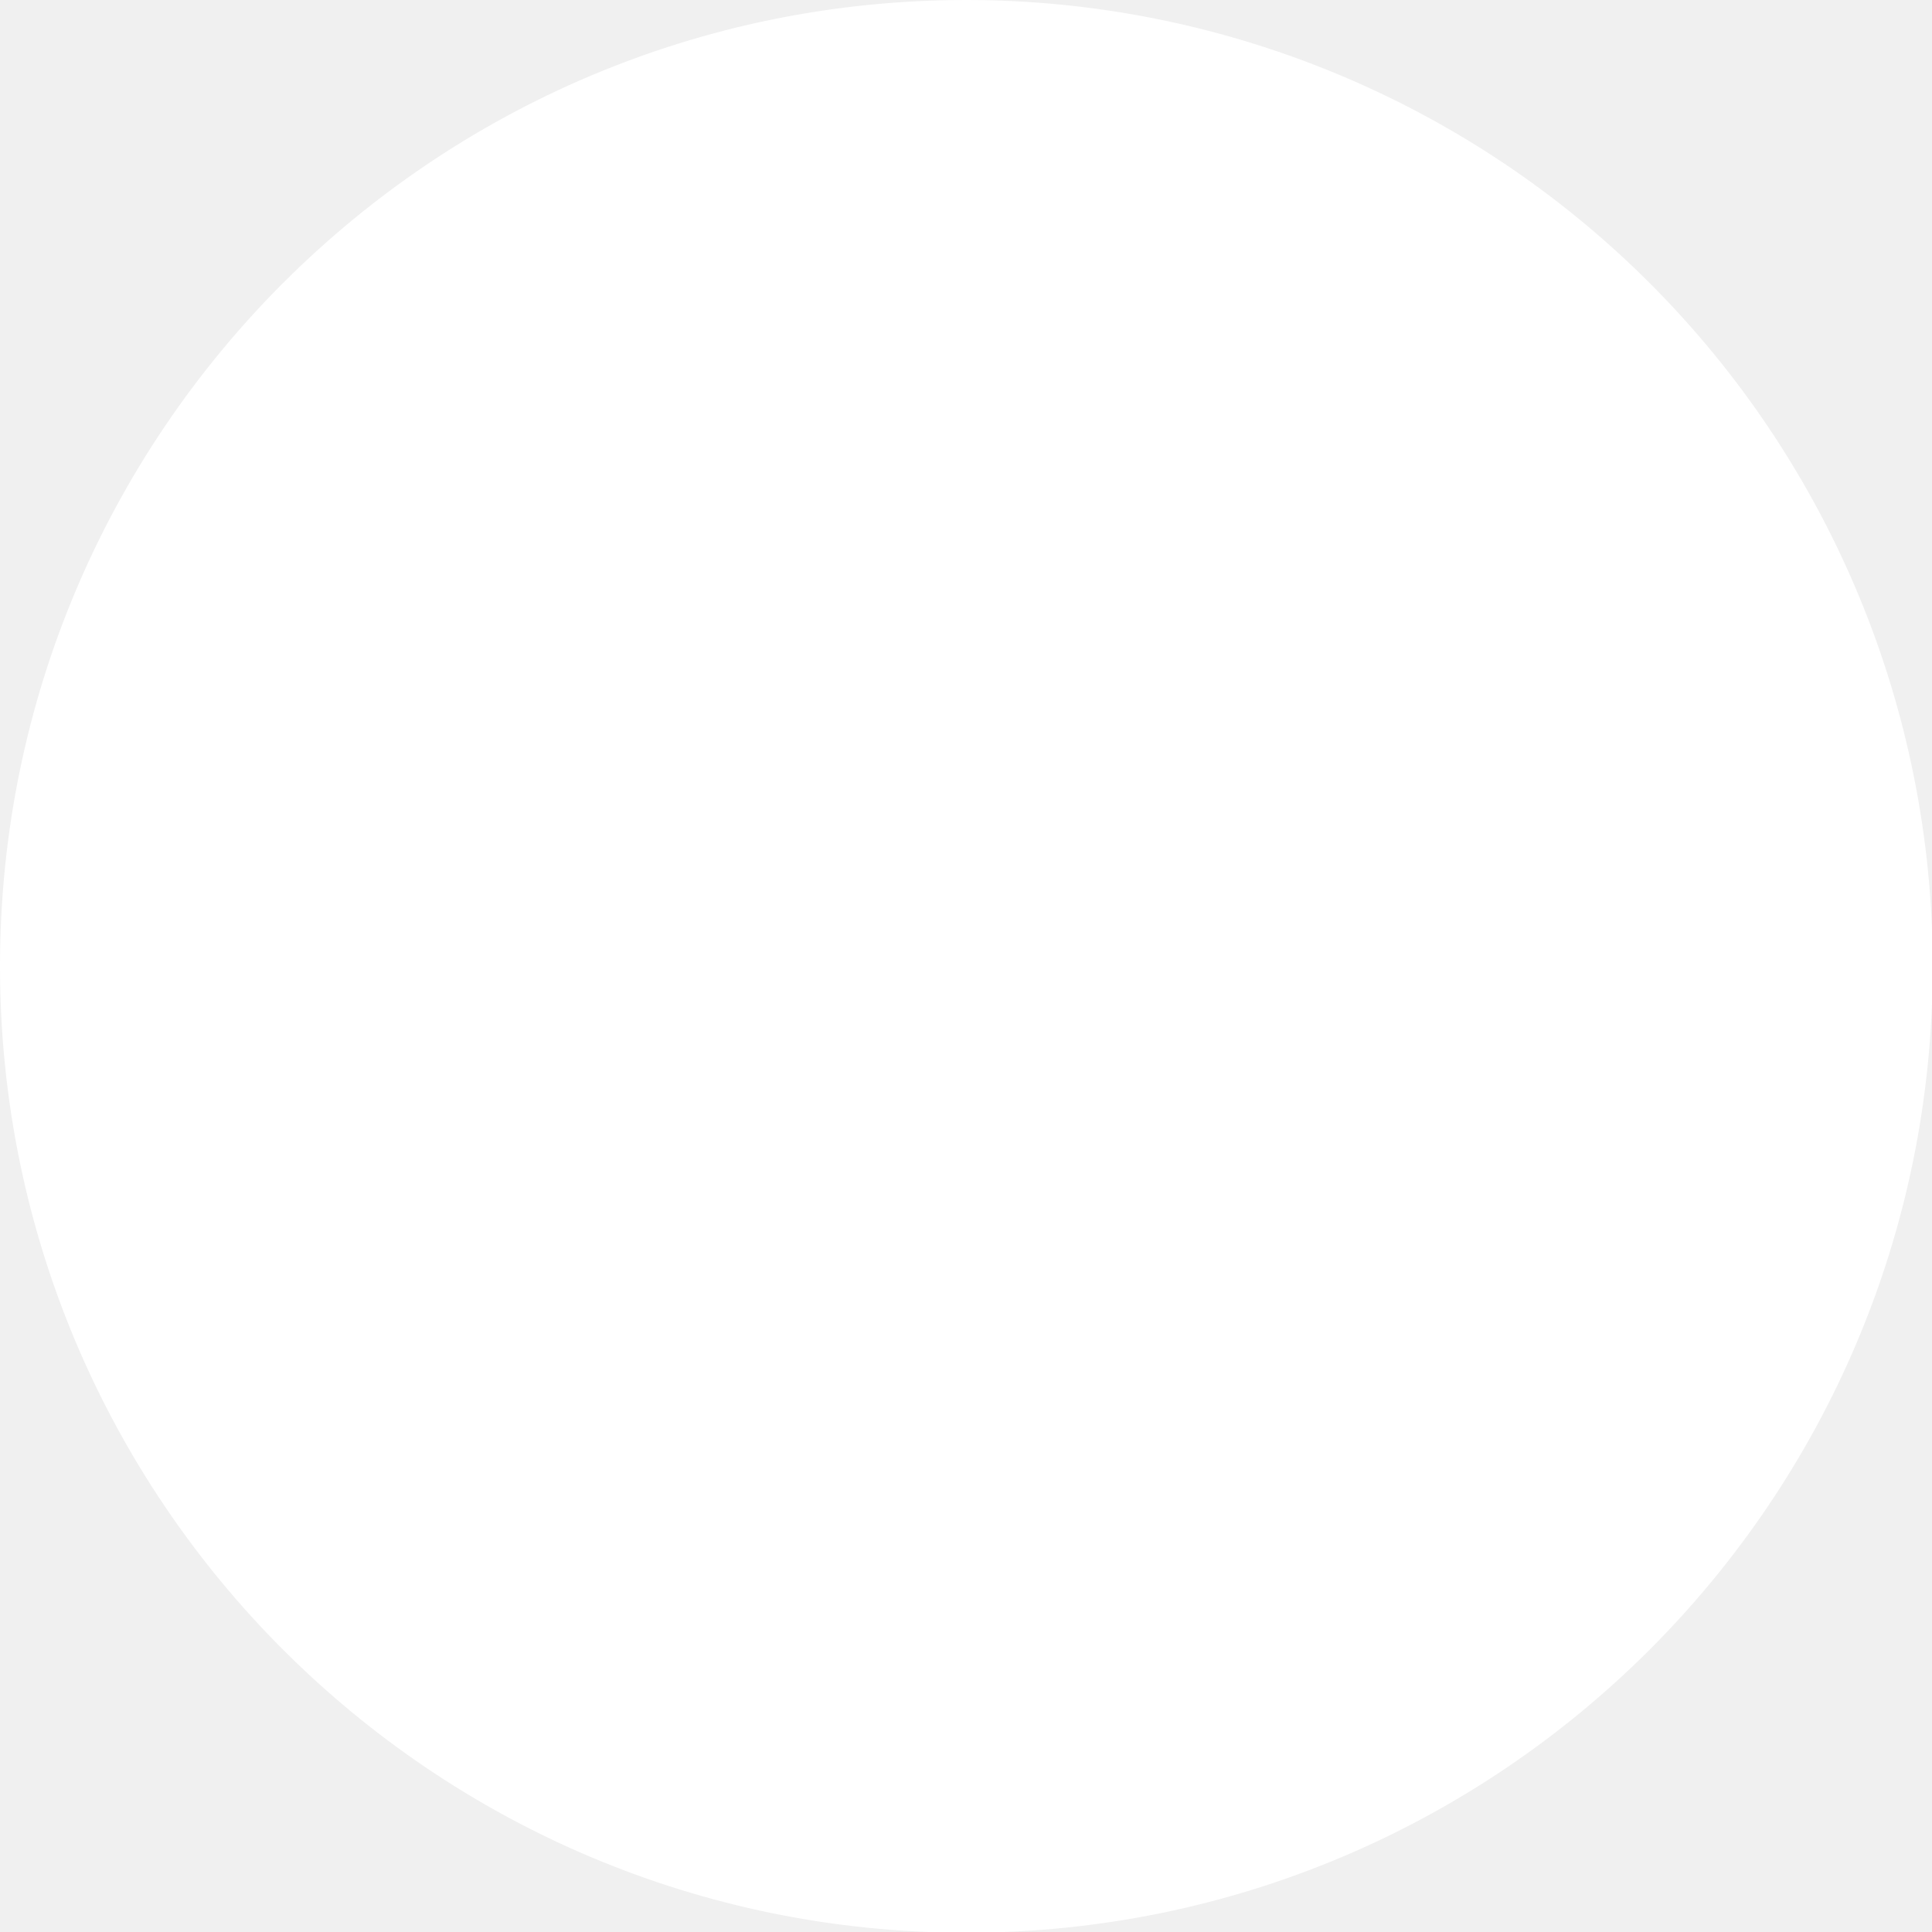
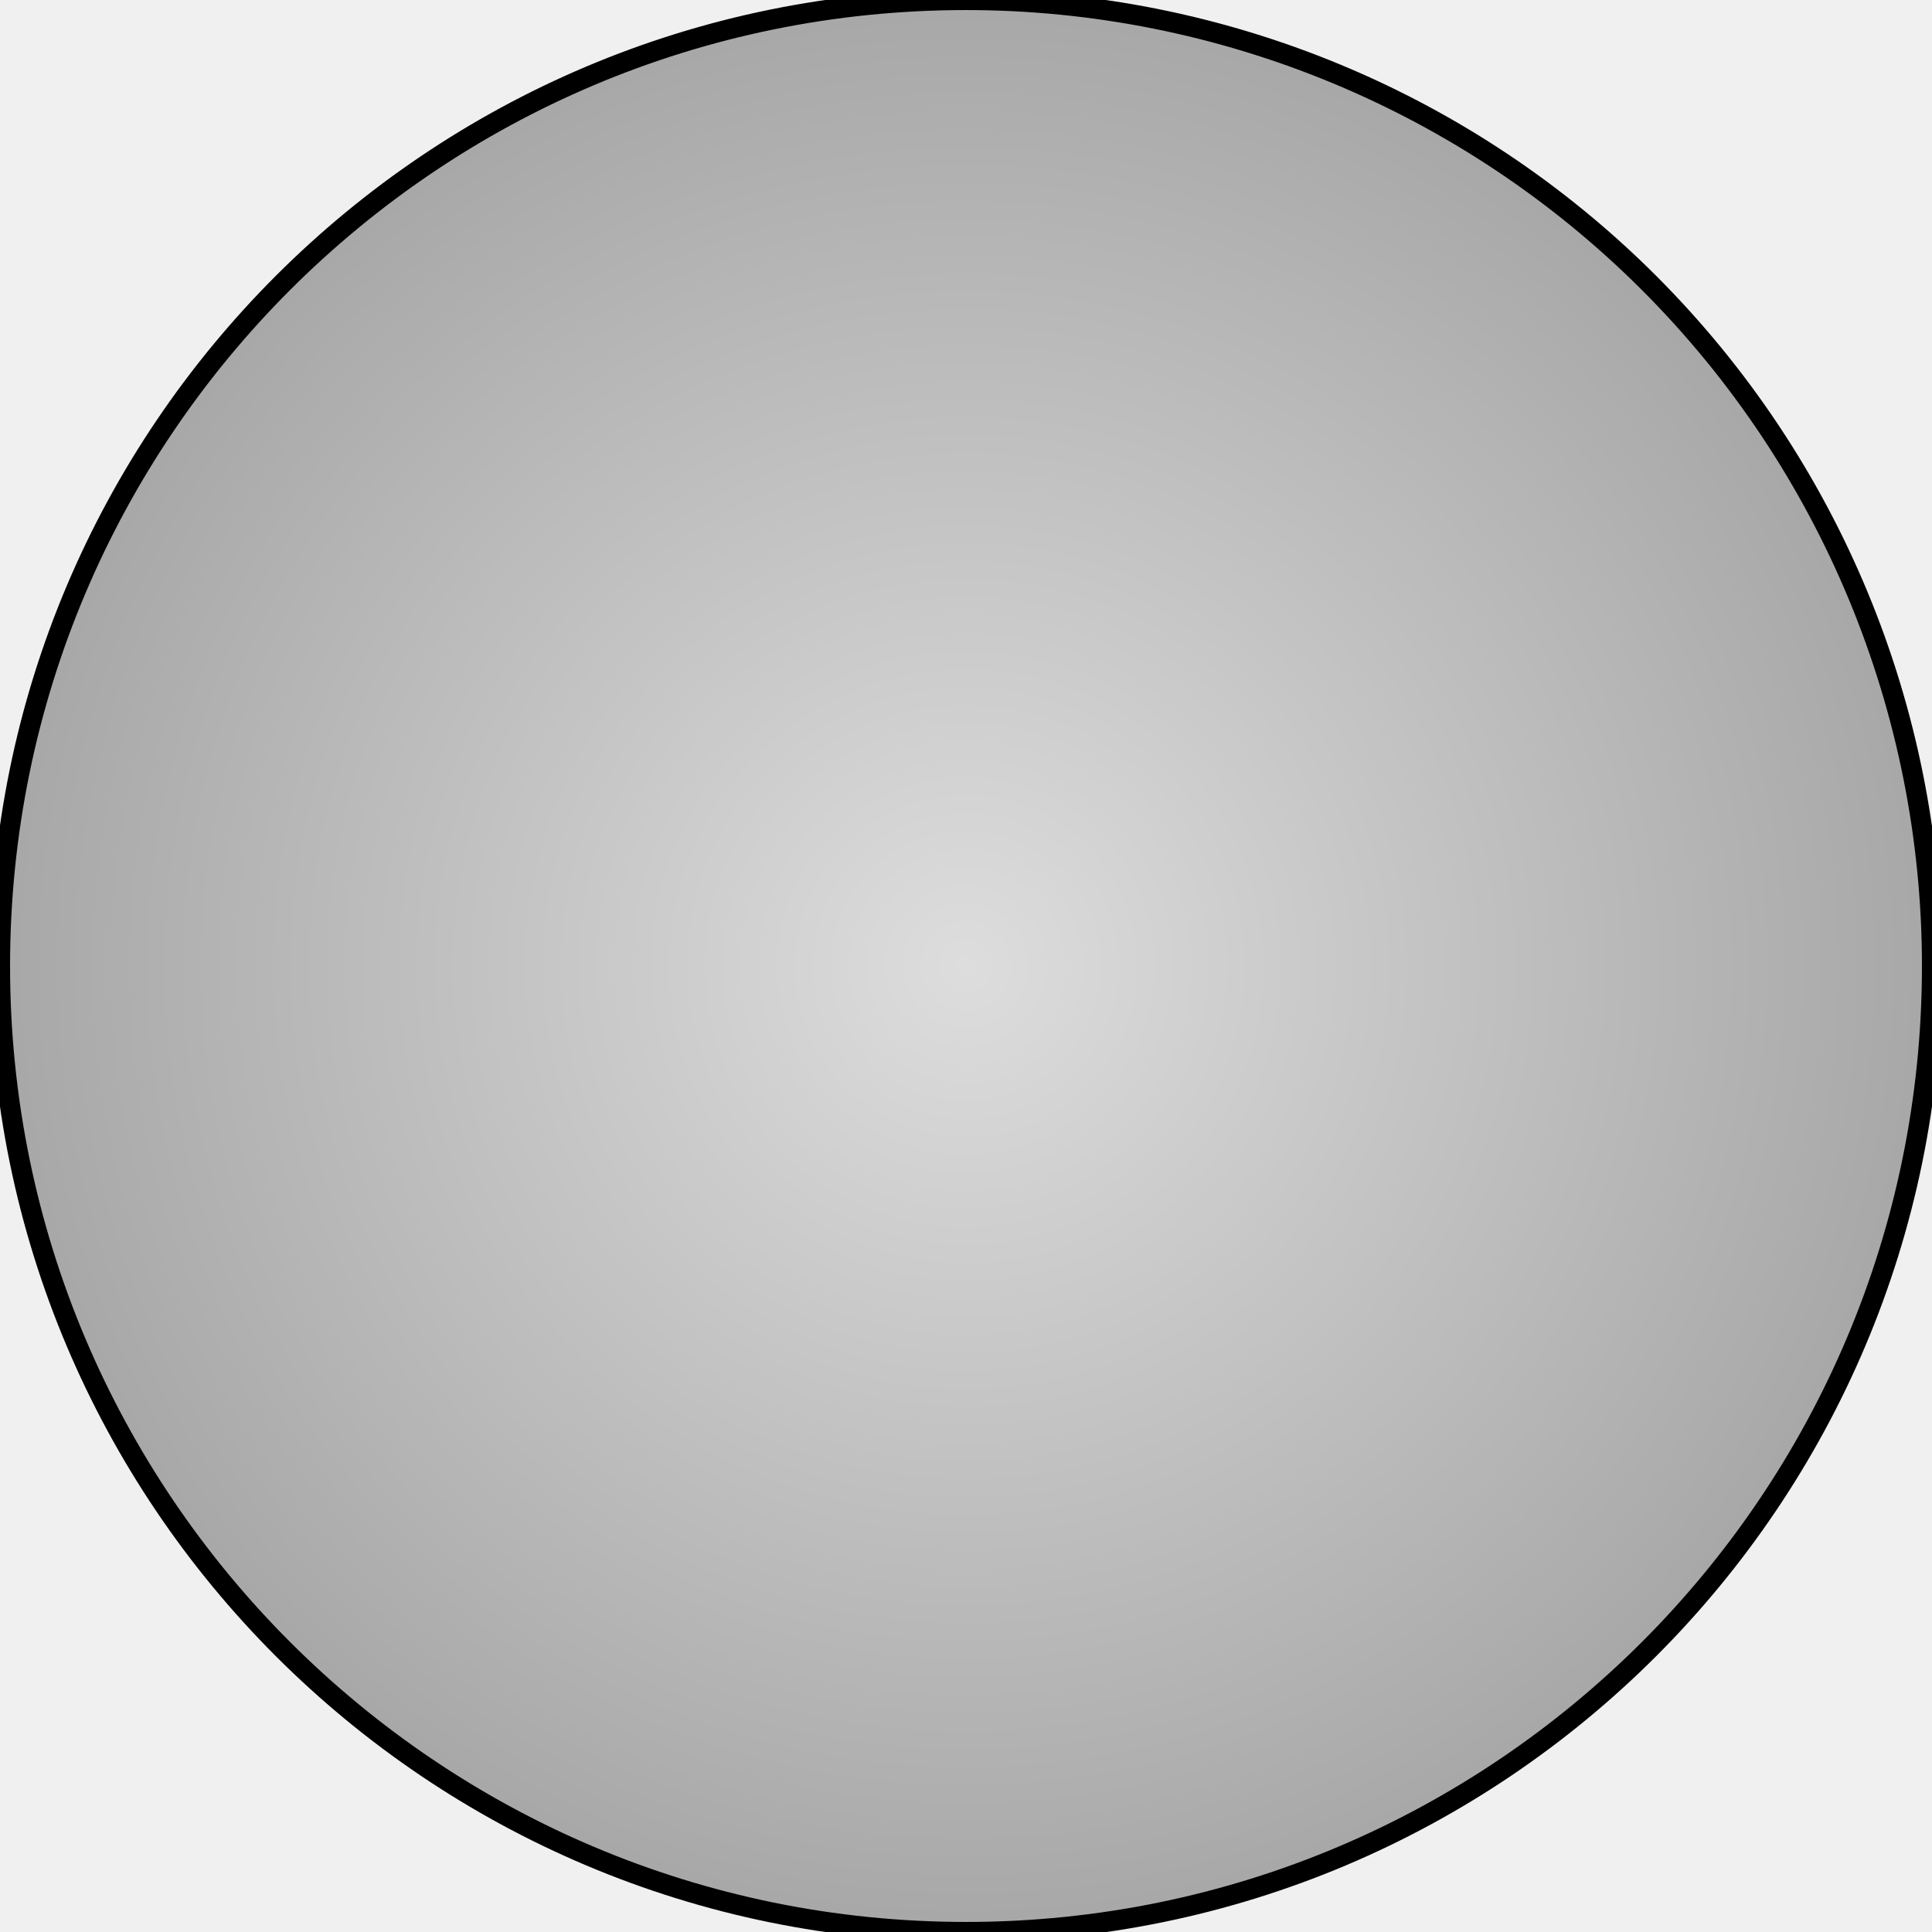
- <svg xmlns="http://www.w3.org/2000/svg" width="688" height="688">
-   <g id="imagebot_1">
-     <path fill="#ffffff" stroke="#ffffff" stroke-width="3" stroke-linejoin="round" stroke-linecap="round" id="imagebot_2" d="M 1.5 344.127 L 1.5 344.127 C 1.5 154.899 154.899 1.5 344.127 1.5 L 344.127 1.5 C 434.997 1.5 522.146 37.598 586.401 101.854 C 650.656 166.108 686.754 253.257 686.754 344.127 L 686.754 344.127 C 686.754 533.354 533.354 686.754 344.127 686.754 L 344.127 686.754 C 154.899 686.754 1.5 533.354 1.5 344.127 z" />
+ <svg xmlns="http://www.w3.org/2000/svg" version="1.1" viewBox="0.0 0.0 96.0 96.0" fill="none" stroke="none" stroke-linecap="square" stroke-miterlimit="10">
+   <clipPath id="p.0">
+     <path d="m0 0l96.0 0l0 96.0l-96.0 0l0 -96.0z" clip-rule="nonzero" />
+   </clipPath>
+   <g clip-path="url(#p.0)">
+     <path fill="#000000" fill-opacity="0.0" d="m0 0l96.0 0l0 96.0l-96.0 0z" fill-rule="evenodd" />
+     <defs>
+       <radialGradient id="p.1" gradientUnits="userSpaceOnUse" gradientTransform="matrix(8.239068 0.0 0.0 8.239068 0.0 0.0)" spreadMethod="pad" cx="5.826" cy="5.826" fx="5.826" fy="5.826" r="8.239">
+         <stop offset="0.0" stop-color="#dddddd" />
+         <stop offset="1.0" stop-color="#919191" />
+       </radialGradient>
+     </defs>
+     <path fill="url(#p.1)" d="m0 48.0l0 0c0 -26.51 21.49 -48.0 48.0 -48.0l0 0c12.73 0 24.939 5.057 33.941 14.059c9.002 9.002 14.059 21.211 14.059 33.941l0 0c0 26.51 -21.49 48.0 -48.0 48.0l0 0c-26.51 0 -48.0 -21.49 -48.0 -48.0z" fill-rule="evenodd" />
+     <path stroke="#000000" stroke-width="1.0" stroke-linejoin="round" stroke-linecap="butt" d="m0 48.0l0 0c0 -26.51 21.49 -48.0 48.0 -48.0l0 0c12.73 0 24.939 5.057 33.941 14.059c9.002 9.002 14.059 21.211 14.059 33.941l0 0c0 26.51 -21.49 48.0 -48.0 48.0l0 0c-26.51 0 -48.0 -21.49 -48.0 -48.0z" fill-rule="evenodd" />
  </g>
</svg>
